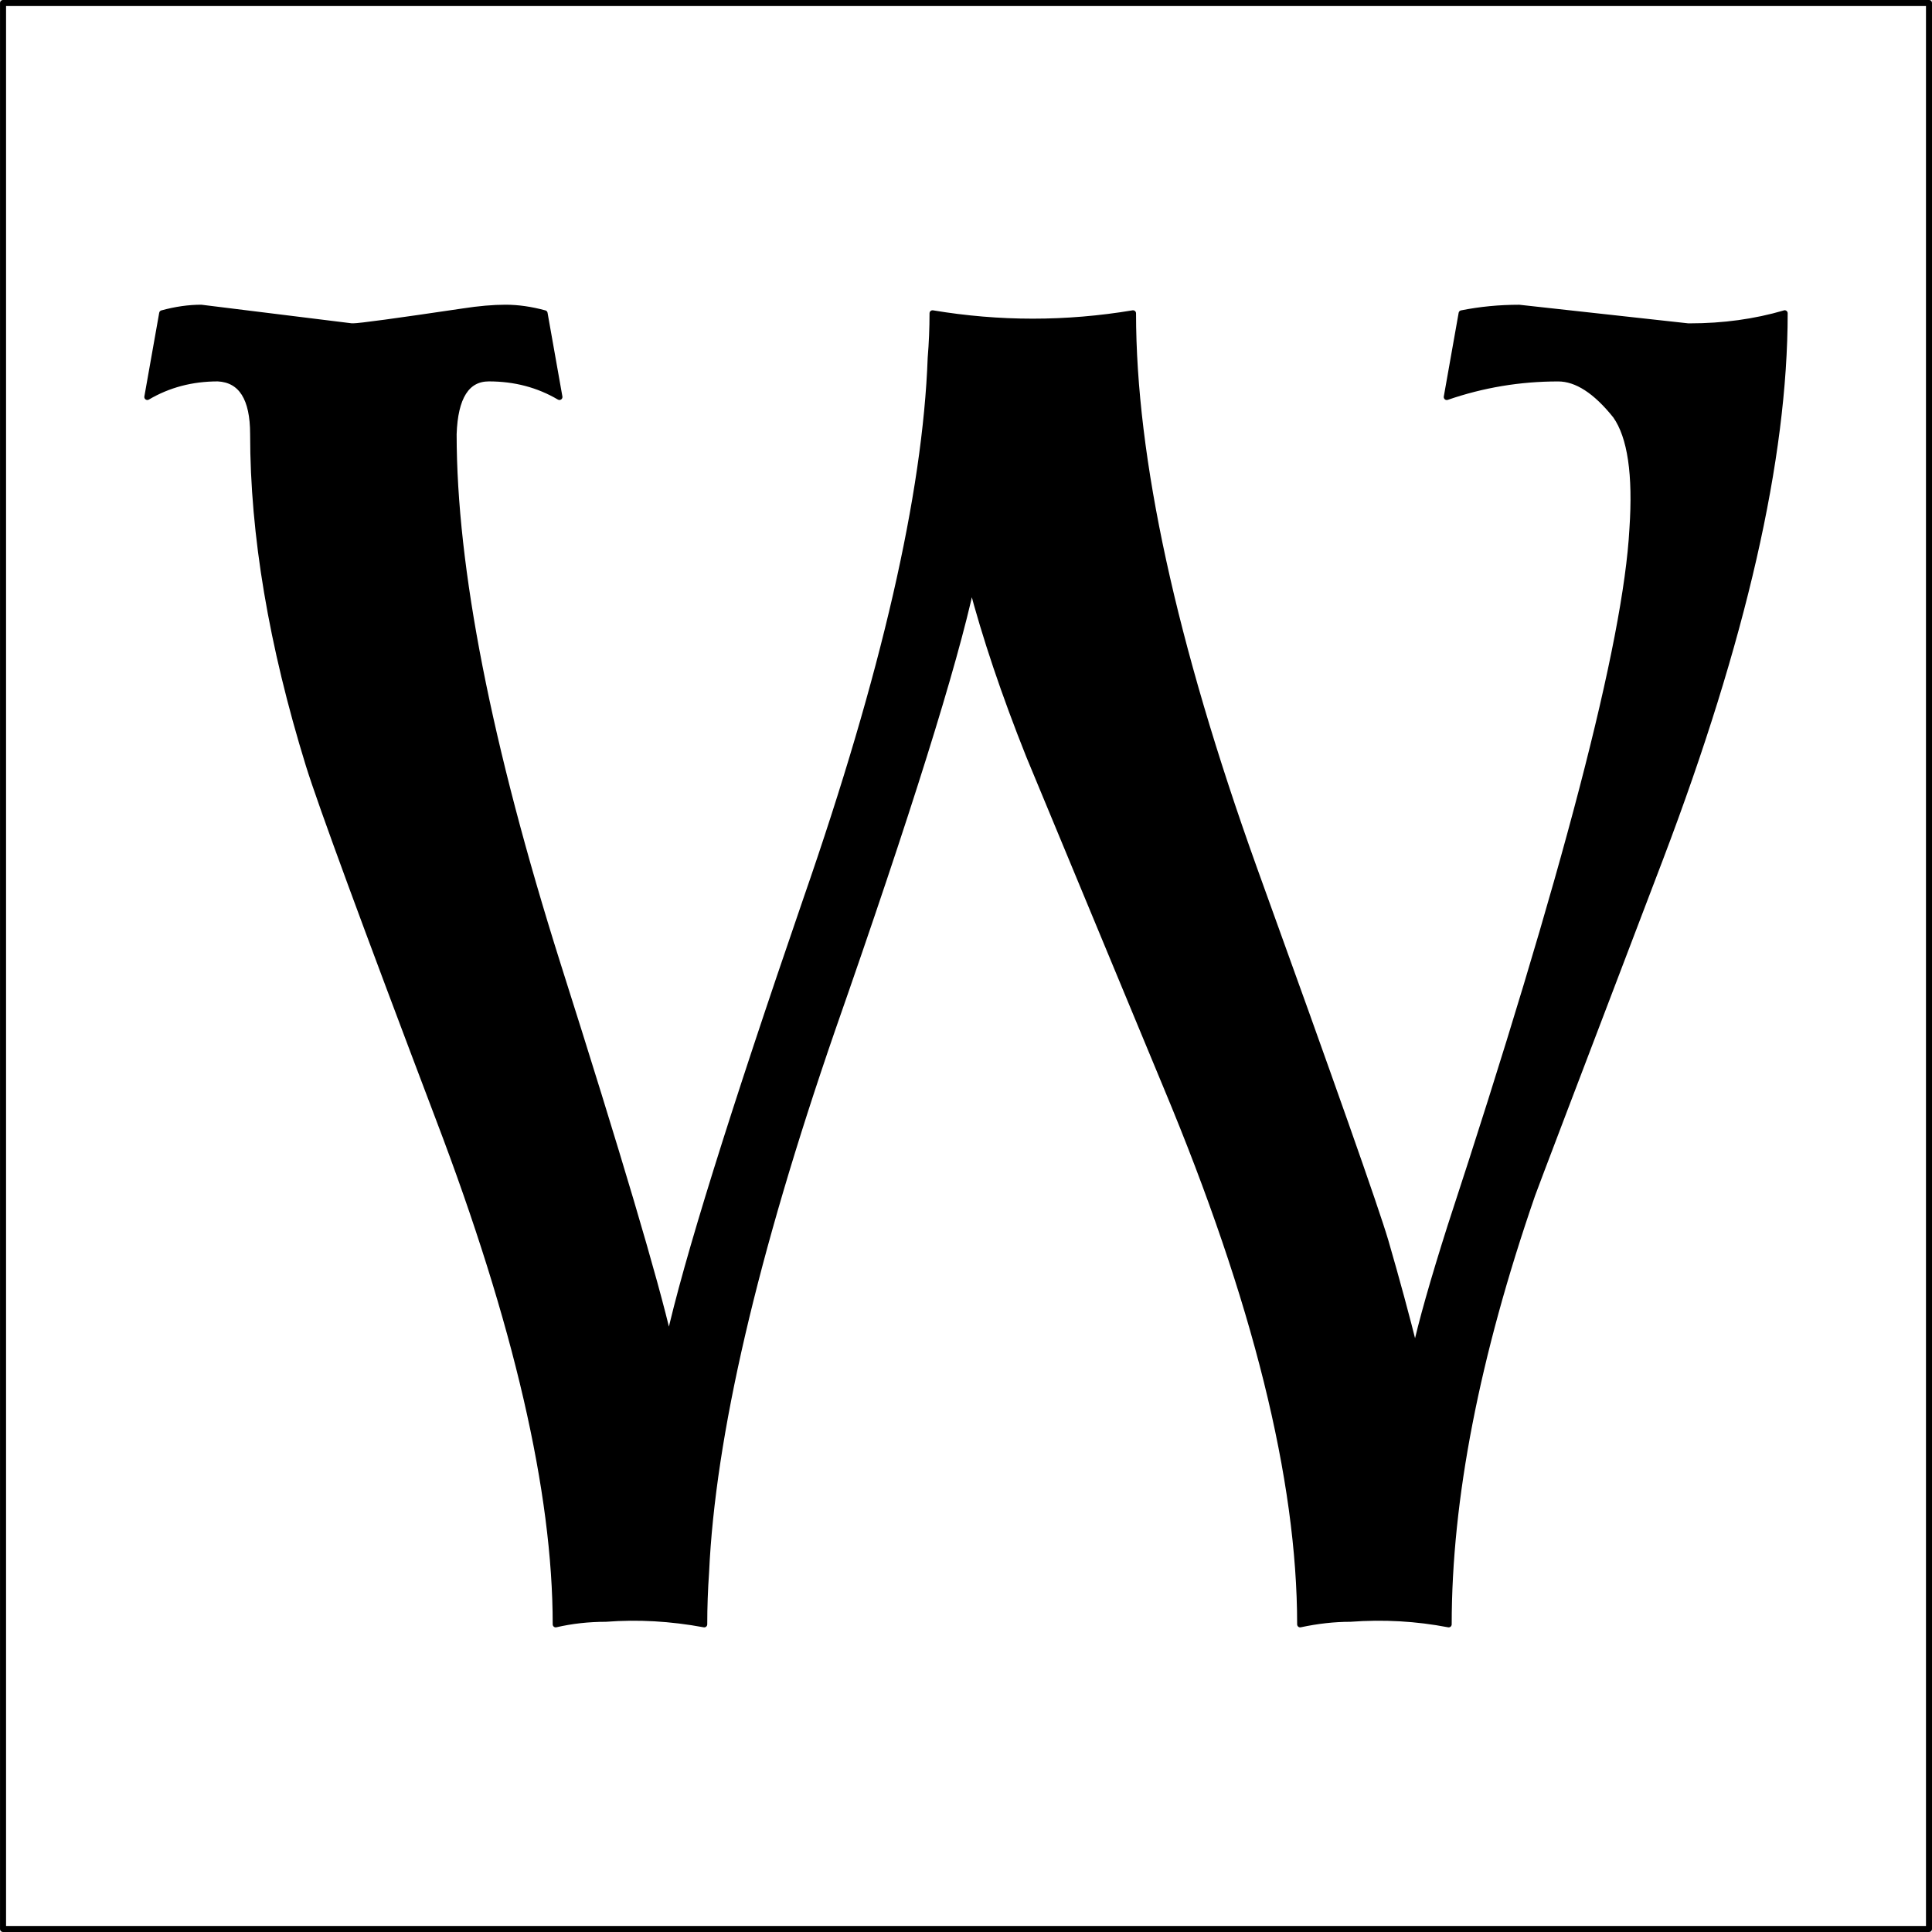
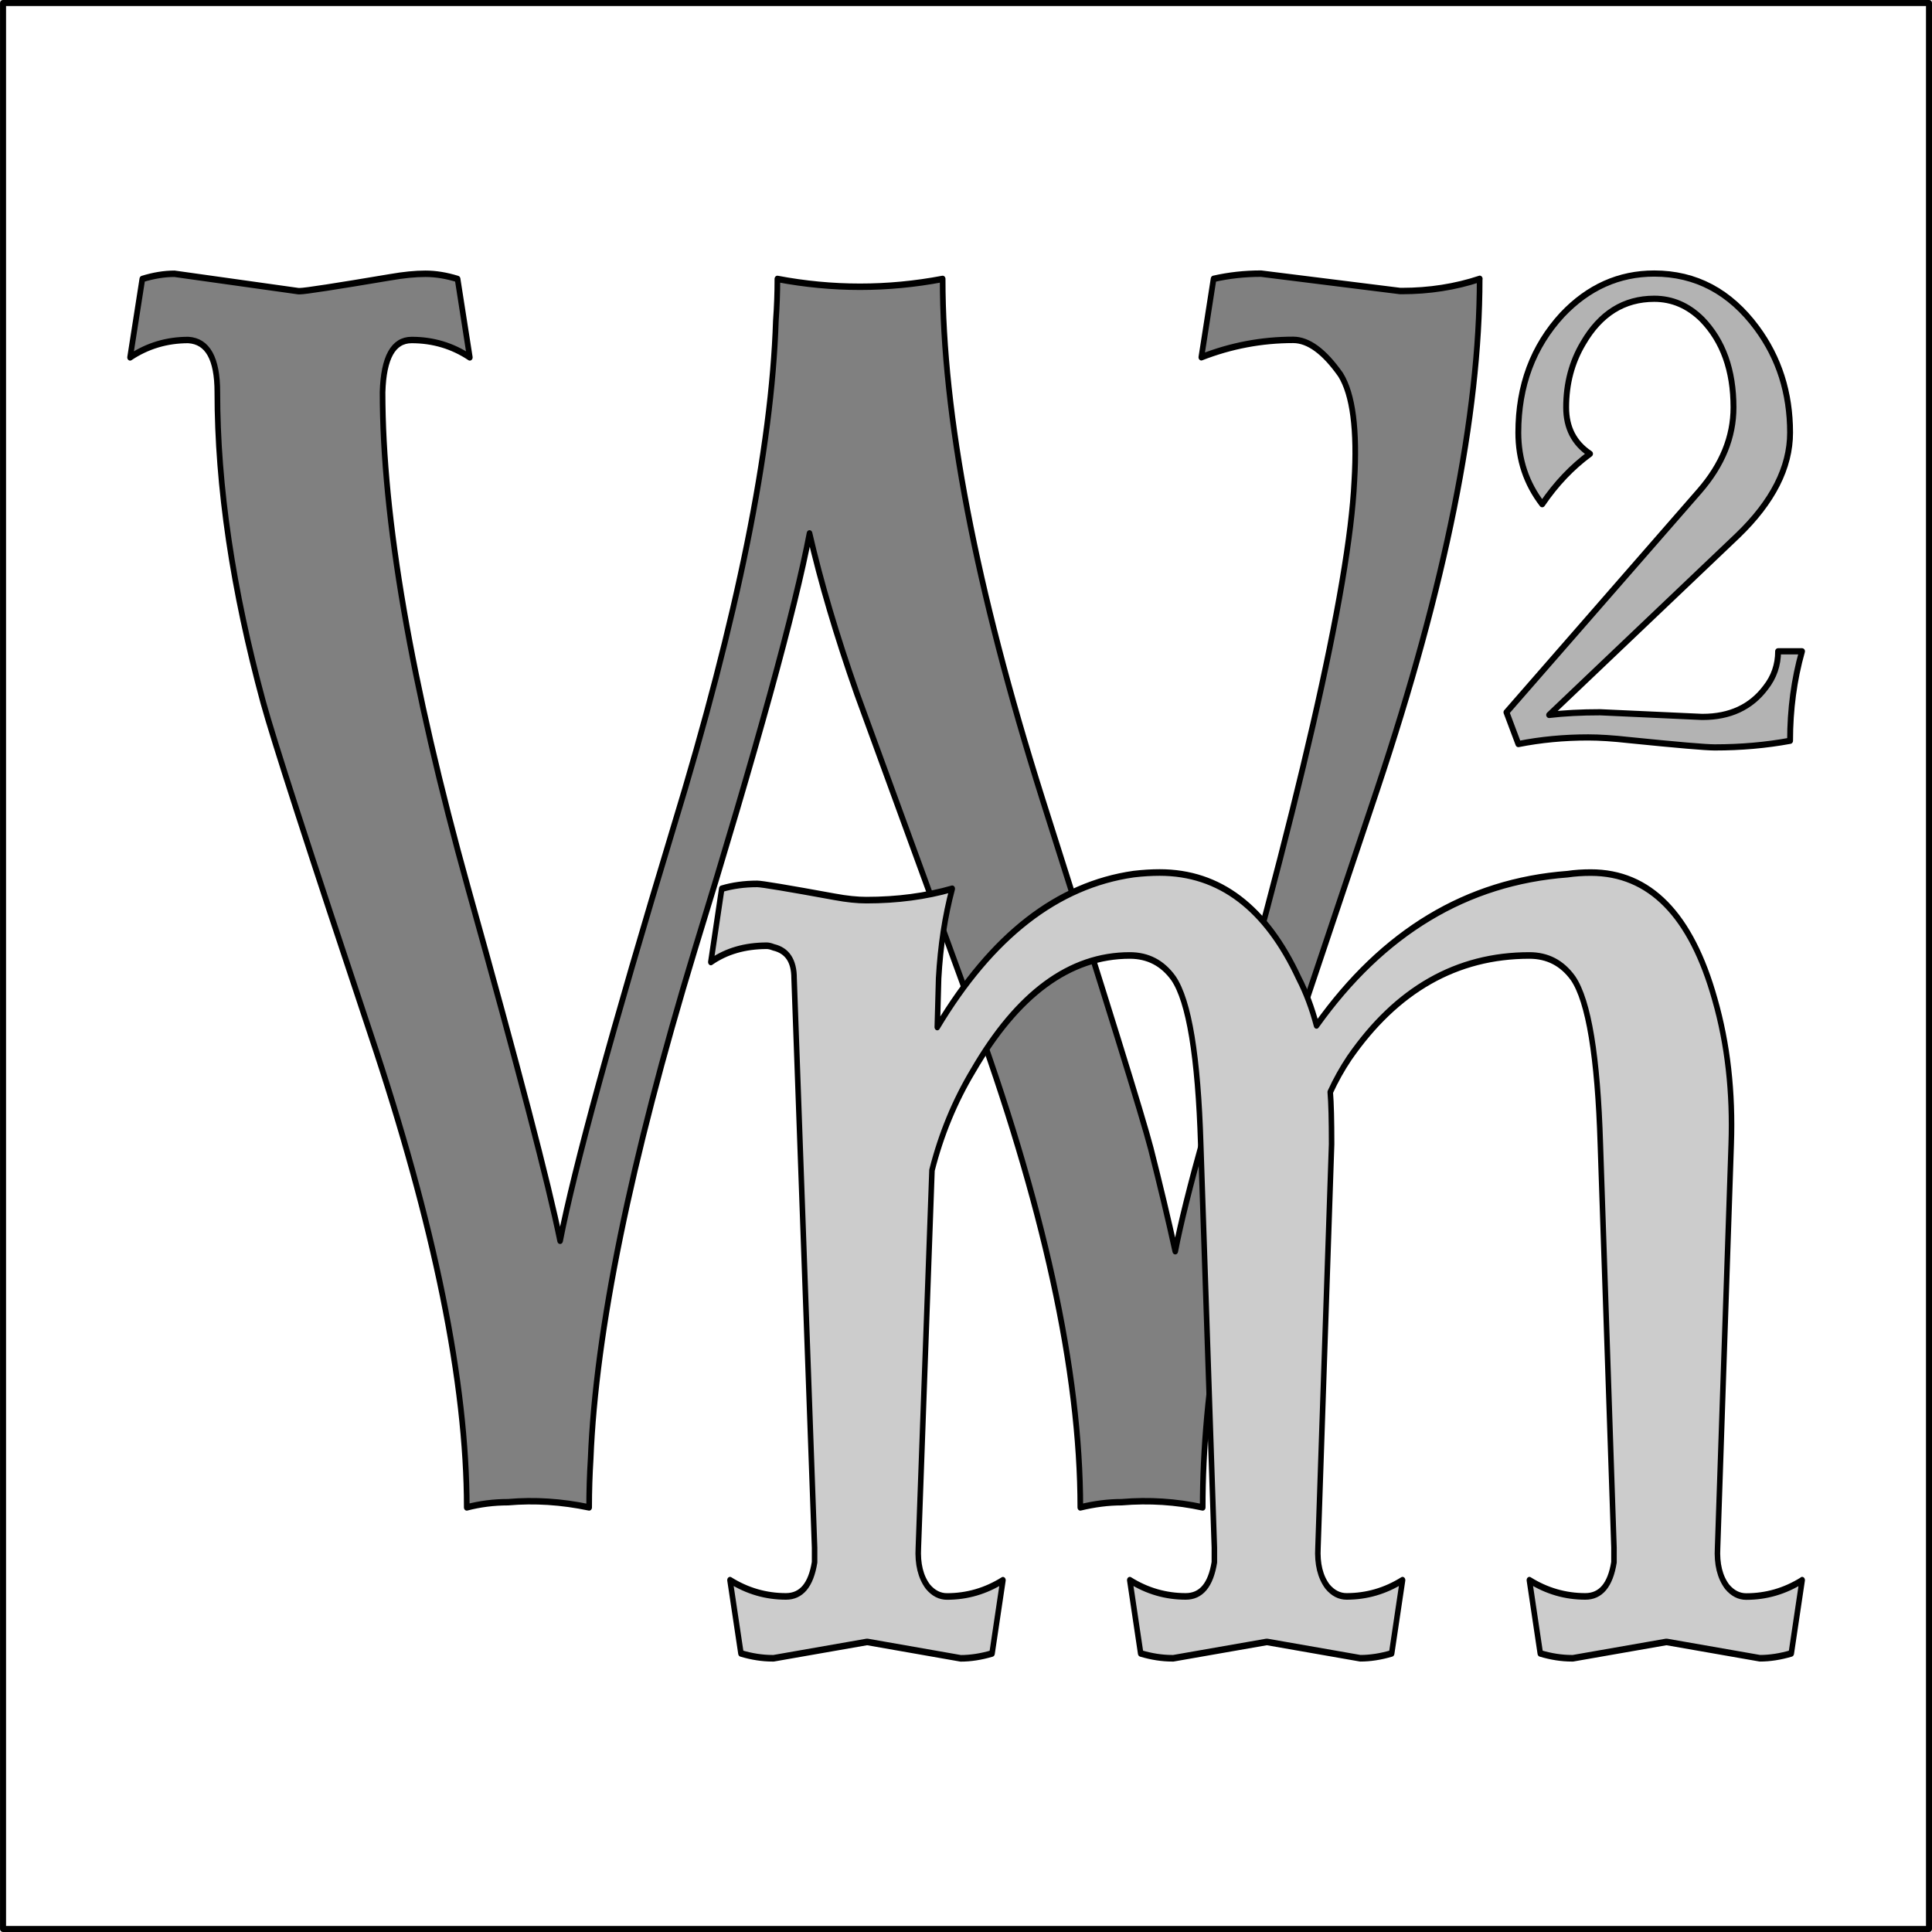
<svg xmlns="http://www.w3.org/2000/svg" width="32mm" height="32mm" viewBox="0 0 32 32" version="1.1" id="svg8">
  <defs id="defs2" />
  <g id="layer1" transform="translate(-26.48965,-14.38213)">
    <rect style="color:#000000;display:inline;overflow:visible;visibility:visible;opacity:1;fill:#ffffff;fill-opacity:1;fill-rule:evenodd;stroke:#000000;stroke-width:0.1;stroke-linecap:round;stroke-linejoin:round;stroke-miterlimit:4;stroke-dasharray:none;stroke-dashoffset:0;stroke-opacity:1;marker:none;paint-order:normal;enable-background:accumulate" id="rect827" width="31.9" height="31.9" x="26.54" y="14.432" />
-     <g id="g835" transform="matrix(1.06468,0,0,1.06548,-2.783807,-2.760905)" style="fill:#000000;stroke-width:0.939;stroke:#000000">
-       <g aria-label="W" transform="matrix(0.5966021,0,0,0.5972128,-49.52762,-40.55424)" style="color:#000000;font-style:normal;font-variant:normal;font-weight:normal;font-stretch:normal;font-size:48.407px;line-height:125%;font-family:'Antykwa Torunska Condensed';-inkscape-font-specification:'Antykwa Torunska Condensed, Normal';font-variant-ligatures:discretionary-ligatures;font-variant-position:super;font-variant-caps:small-caps;font-variant-numeric:normal;font-feature-settings:normal;text-align:center;writing-mode:lr-tb;text-anchor:middle;display:inline;overflow:visible;visibility:visible;opacity:1;fill:#000000;fill-opacity:1;fill-rule:evenodd;stroke:#000000;stroke-width:0.157;stroke-linecap:round;stroke-linejoin:round;stroke-miterlimit:4;stroke-dasharray:none;stroke-dashoffset:0;stroke-opacity:1;marker:none;paint-order:normal;enable-background:accumulate" id="flowRoot815">
-         <path d="m 175.639,103.001 q 0,5.664 -3.243,14.183 -3.292,8.616 -3.34,8.762 -2.178,6.293 -2.178,11.182 -1.259,-0.242 -2.566,-0.145 -0.629,0 -1.307,0.145 0,-5.664 -3.485,-13.99 l -3.582,-8.616 q -0.968,-2.42 -1.501,-4.453 -0.678,3.146 -3.631,11.569 -3.05,8.81 -3.292,14.135 -0.048,0.678 -0.048,1.355 -1.307,-0.242 -2.566,-0.145 -0.678,0 -1.307,0.145 0,-5.18 -3.05,-13.167 -2.904,-7.648 -3.388,-9.197 -1.452,-4.695 -1.452,-8.616 0,-1.404 -0.92,-1.452 -1.017,0 -1.839,0.484 l 0.387,-2.178 q 0.532,-0.145 1.017,-0.145 l 3.921,0.484 h 0.048 q 0.242,0 2.856,-0.387 0.629,-0.097 1.113,-0.097 0.484,0 1.017,0.145 l 0.387,2.178 q -0.823,-0.484 -1.839,-0.484 -0.871,0 -0.92,1.452 0,5.228 2.711,13.796 2.372,7.455 2.904,9.778 0.678,-3.05 3.582,-11.472 3.05,-8.762 3.243,-14.086 0.048,-0.581 0.048,-1.162 2.614,0.436 5.228,0 0,5.664 3.146,14.425 3.05,8.423 3.437,9.73 0.436,1.501 0.775,2.856 0.242,-1.113 0.92,-3.243 4.502,-13.699 4.744,-18.152 0.145,-2.13 -0.436,-2.953 -0.775,-0.968 -1.501,-0.968 -1.501,0 -2.904,0.484 l 0.387,-2.178 q 0.726,-0.145 1.501,-0.145 l 4.405,0.484 h 0.048 q 1.307,0 2.469,-0.339 z" style="fill:#000000;stroke:#000000;stroke-width:0.157" id="path818" />
+     <g id="g837" transform="translate(0.7819408,-0.8304072)">
+       <g aria-label="W" transform="scale(0.9371554,1.067059)" style="color:#000000;font-style:normal;font-variant:normal;font-weight:normal;font-stretch:normal;font-size:27.047px;line-height:125%;font-family:'Antykwa Torunska Condensed';-inkscape-font-specification:'Antykwa Torunska Condensed, Normal';font-variant-ligatures:discretionary-ligatures;font-variant-position:super;font-variant-caps:small-caps;font-variant-numeric:normal;font-feature-settings:normal;text-align:center;writing-mode:lr-tb;text-anchor:middle;display:inline;overflow:visible;visibility:visible;opacity:1;fill:#808080;fill-opacity:1;fill-rule:evenodd;stroke:#000000;stroke-width:0.1;stroke-linecap:round;stroke-linejoin:round;stroke-miterlimit:4;stroke-dasharray:none;stroke-dashoffset:0;stroke-opacity:1;marker:none;paint-order:normal;enable-background:accumulate" id="text821">
+         <path d="m 53.583,18.586 q 0,3.164 -1.812,7.925 -1.839,4.814 -1.866,4.896 -1.217,3.516 -1.217,6.248 -0.703,-0.135 -1.433,-0.081 -0.352,0 -0.73,0.081 0,-3.164 -1.947,-7.817 l -2.001,-4.814 q -0.541,-1.352 -0.838,-2.488 -0.379,1.758 -2.029,6.464 -1.704,4.923 -1.839,7.898 -0.027,0.379 -0.027,0.757 -0.73,-0.135 -1.433,-0.081 -0.379,0 -0.73,0.081 0,-2.894 -1.704,-7.357 -1.623,-4.273 -1.893,-5.139 -0.811,-2.624 -0.811,-4.814 0,-0.784 -0.514,-0.811 -0.568,0 -1.028,0.27 l 0.216,-1.217 q 0.298,-0.081 0.568,-0.081 l 2.191,0.27 h 0.027 q 0.135,0 1.596,-0.216 0.352,-0.054 0.622,-0.054 0.27,0 0.568,0.081 l 0.216,1.217 q -0.46,-0.27 -1.028,-0.27 -0.487,0 -0.514,0.811 0,2.921 1.515,7.708 1.325,4.165 1.623,5.463 0.379,-1.704 2.001,-6.41 1.704,-4.896 1.812,-7.871 0.027,-0.325 0.027,-0.649 1.461,0.243 2.921,0 0,3.164 1.758,8.06 1.704,4.706 1.92,5.436 0.243,0.838 0.433,1.596 0.135,-0.622 0.514,-1.812 2.515,-7.654 2.651,-10.143 0.081,-1.19 -0.243,-1.65 -0.433,-0.541 -0.838,-0.541 -0.838,0 -1.623,0.27 l 0.216,-1.217 q 0.406,-0.081 0.838,-0.081 l 2.461,0.27 h 0.027 q 0.73,0 1.379,-0.189 z" style="fill:#808080;stroke:#000000;stroke-width:0.1" id="path842" />
+       </g>
+       <g aria-label="m" transform="matrix(0.9641355,0,0,1.149792,-4.014825,-2.161113)" style="color:#000000;font-style:normal;font-variant:normal;font-weight:normal;font-stretch:normal;font-size:23.434px;line-height:125%;font-family:'Antykwa Torunska Condensed';-inkscape-font-specification:'Antykwa Torunska Condensed, Normal';font-variant-ligatures:discretionary-ligatures;font-variant-position:super;font-variant-caps:small-caps;font-variant-numeric:normal;font-feature-settings:normal;text-align:center;writing-mode:lr-tb;text-anchor:middle;display:inline;overflow:visible;visibility:visible;opacity:1;fill:#cccccc;fill-opacity:1;fill-rule:evenodd;stroke:#000000;stroke-width:0.095;stroke-linecap:round;stroke-linejoin:round;stroke-miterlimit:4;stroke-dasharray:none;stroke-dashoffset:0;stroke-opacity:1;marker:none;paint-order:normal;enable-background:accumulate" id="text825">
+         <path d="m 61.788,37.873 -0.187,1.055 q -0.281,0.07 -0.539,0.07 l -1.594,-0.234 h -0.023 l -1.594,0.234 h -0.023 q -0.258,0 -0.539,-0.07 l -0.187,-1.055 q 0.445,0.234 0.961,0.234 0.398,0 0.492,-0.492 0,-0.117 0,-0.211 l -0.234,-5.812 q -0.07,-1.898 -0.469,-2.39 -0.281,-0.328 -0.75,-0.328 -1.875,0 -3.093,1.476 -0.187,0.234 -0.328,0.492 0.023,0.234 0.023,0.75 l -0.234,5.812 q -0.023,0.352 0.164,0.562 0.141,0.141 0.328,0.141 0.516,0 0.961,-0.234 l -0.187,1.055 q -0.281,0.07 -0.539,0.07 l -1.594,-0.234 h -0.023 l -1.594,0.234 h -0.023 q -0.258,0 -0.539,-0.07 l -0.187,-1.055 q 0.445,0.234 0.961,0.234 0.398,0 0.492,-0.492 0,-0.117 0,-0.211 l -0.234,-5.812 q -0.07,-1.898 -0.469,-2.39 -0.281,-0.328 -0.75,-0.328 -1.547,0 -2.695,1.664 -0.469,0.656 -0.703,1.43 l -0.234,5.437 q -0.023,0.352 0.164,0.562 0.141,0.141 0.328,0.141 0.516,0 0.961,-0.234 l -0.187,1.055 q -0.281,0.07 -0.539,0.07 L 45.736,38.764 h -0.023 l -1.594,0.234 h -0.023 q -0.258,0 -0.539,-0.07 L 43.369,37.873 q 0.445,0.234 0.961,0.234 0.398,0 0.492,-0.492 0,-0.117 0,-0.211 L 44.47,29.202 q 0,-0.375 -0.352,-0.445 -0.07,-0.023 -0.117,-0.023 -0.562,0 -0.961,0.234 l 0.187,-1.055 q 0.281,-0.07 0.609,-0.07 0.117,0 1.336,0.187 0.305,0.047 0.539,0.047 0.797,0 1.476,-0.164 -0.187,0.586 -0.234,1.289 l -0.023,0.703 q 1.406,-1.968 3.375,-2.203 0.234,-0.023 0.445,-0.023 1.547,0 2.39,1.523 0.187,0.305 0.305,0.68 1.711,-2.015 4.312,-2.179 0.187,-0.023 0.398,-0.023 1.523,0 2.133,1.828 0.328,0.961 0.281,2.086 l -0.234,5.812 q -0.023,0.352 0.164,0.562 0.141,0.141 0.328,0.141 0.516,0 0.961,-0.234 z" style="fill:#cccccc;stroke-width:0.095" id="path839" />
+       </g>
+       <g aria-label="2" transform="matrix(0.9743087,0,0,1.026369,-1.028988,-0.00202978)" style="color:#000000;font-style:normal;font-variant:normal;font-weight:normal;font-stretch:normal;font-size:10.694px;line-height:125%;font-family:'Antykwa Torunska Condensed';-inkscape-font-specification:'Antykwa Torunska Condensed, Normal';font-variant-ligatures:discretionary-ligatures;font-variant-position:super;font-variant-caps:small-caps;font-variant-numeric:normal;font-feature-settings:normal;text-align:center;writing-mode:lr-tb;text-anchor:middle;display:inline;overflow:visible;visibility:visible;opacity:1;fill:#b3b3b3;fill-opacity:1;fill-rule:evenodd;stroke:#000000;stroke-width:0.1;stroke-linecap:round;stroke-linejoin:round;stroke-miterlimit:4;stroke-dasharray:none;stroke-dashoffset:0;stroke-opacity:1;marker:none;paint-order:normal;enable-background:accumulate" id="text829">
+         <path d="m 58.076,25.334 q -0.203,0.684 -0.203,1.444 -0.61,0.107 -1.283,0.107 -0.225,0 -1.454,-0.118 -0.406,-0.043 -0.695,-0.043 -0.62,0 -1.187,0.107 l -0.203,-0.513 3.283,-3.572 q 0.577,-0.631 0.577,-1.347 0,-0.898 -0.535,-1.422 -0.353,-0.332 -0.813,-0.332 -0.77,0 -1.208,0.716 -0.289,0.46 -0.289,1.037 0,0.492 0.406,0.749 -0.46,0.321 -0.813,0.813 -0.406,-0.503 -0.406,-1.155 0,-1.134 0.749,-1.904 0.663,-0.663 1.561,-0.663 1.059,0 1.743,0.877 0.567,0.727 0.567,1.69 0,0.845 -0.888,1.658 l -3.208,2.898 q 0.385,-0.043 0.866,-0.043 l 1.732,0.075 h 0.011 q 0.695,0 1.069,-0.471 0.214,-0.257 0.214,-0.588 z" style="fill:#b3b3b3;stroke-width:0.1" id="path845" />
      </g>
    </g>
  </g>
</svg>
